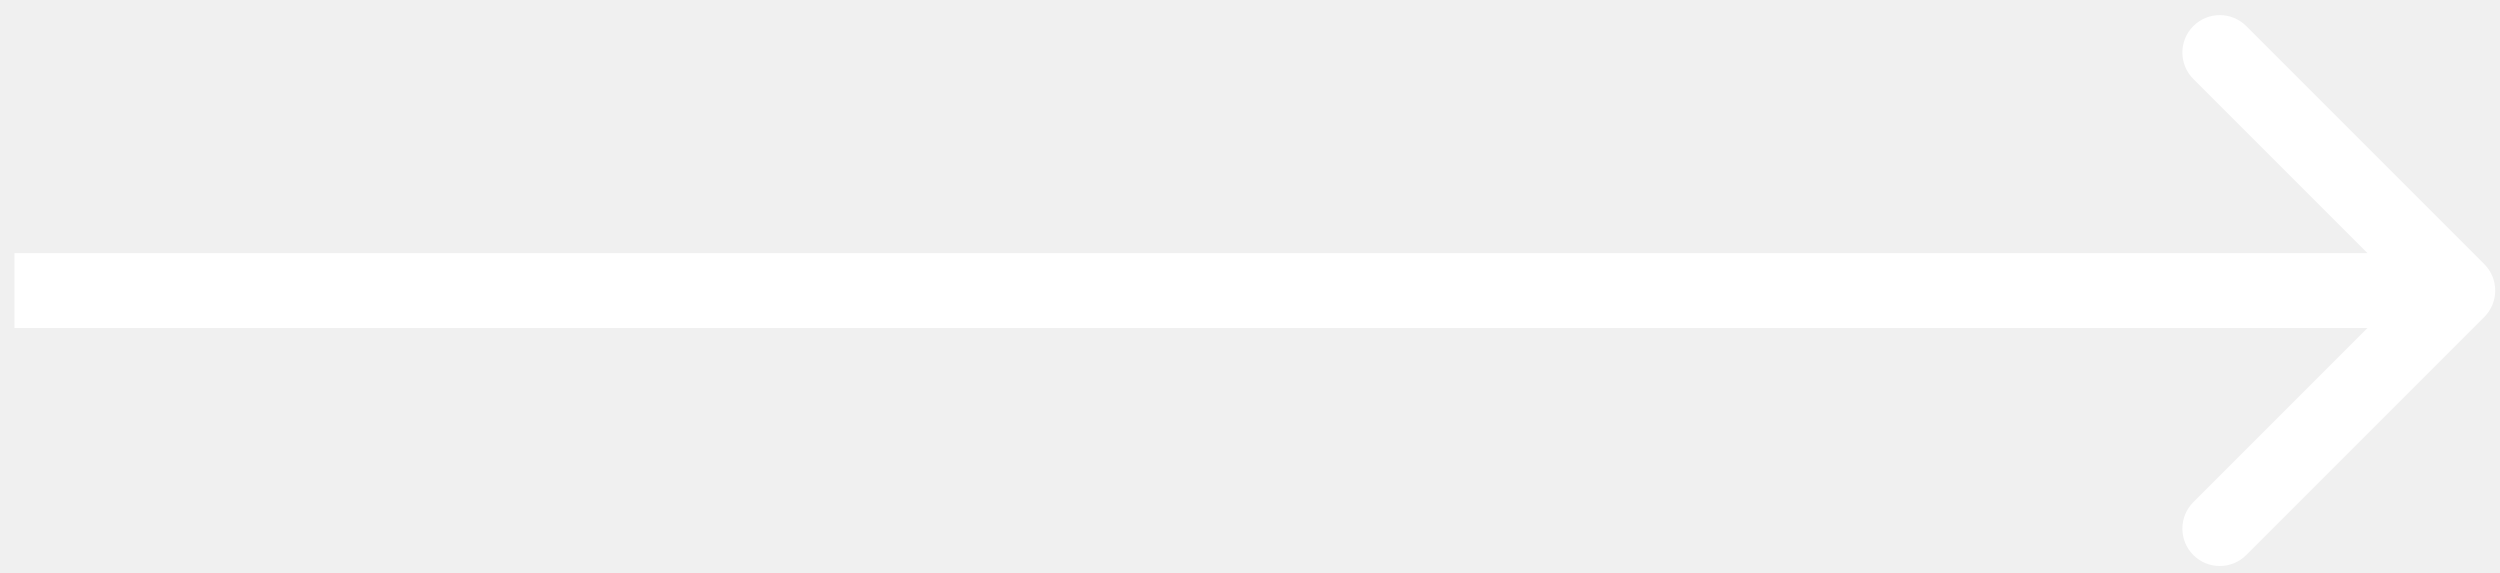
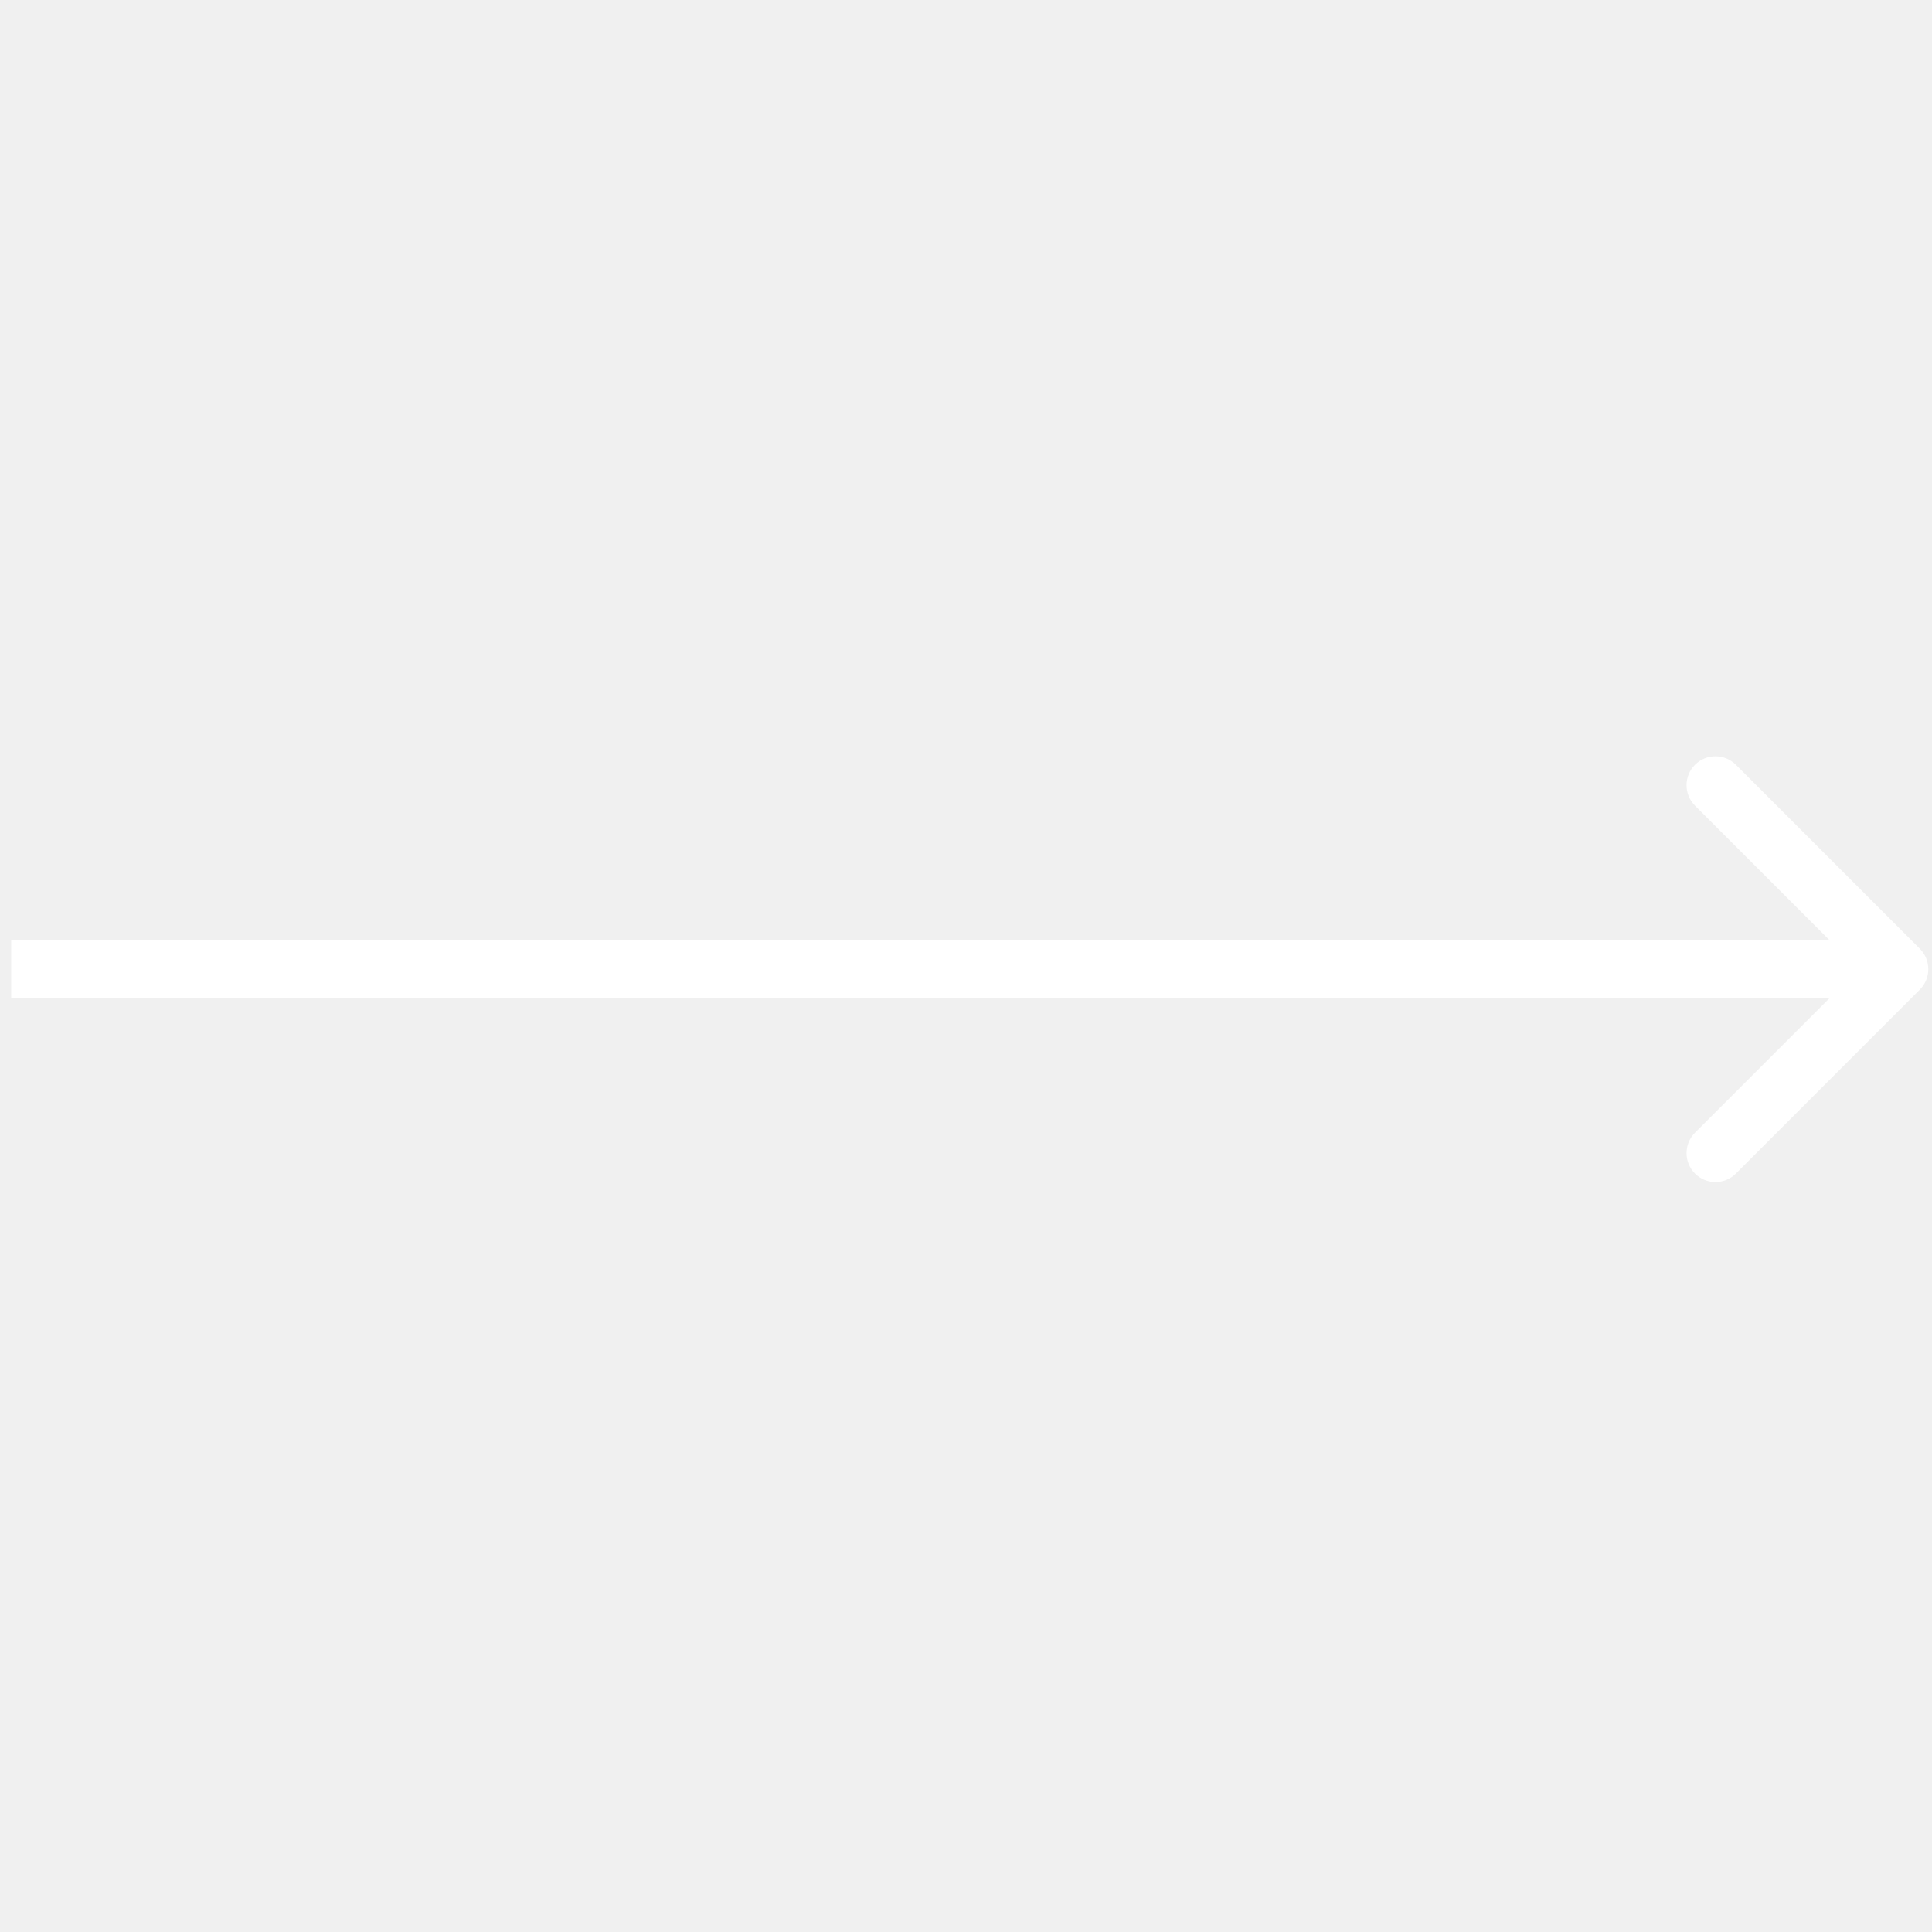
- <svg xmlns="http://www.w3.org/2000/svg" width="144" height="33" viewBox="0 0 144 33" fill="none">
+ <svg xmlns="http://www.w3.org/2000/svg" width="25" height="25" viewBox="0 0 144 33" fill="none">
  <path id="Arrow 1" d="M143.094 18.26C143.935 17.418 143.935 16.054 143.094 15.213L129.383 1.502C128.542 0.66 127.177 0.66 126.336 1.502C125.495 2.343 125.495 3.707 126.336 4.549L138.524 16.736L126.336 28.924C125.495 29.765 125.495 31.13 126.336 31.971C127.177 32.812 128.542 32.812 129.383 31.971L143.094 18.26ZM0.835 18.891H141.571V14.582H0.835V18.891Z" fill="white" />
</svg>
